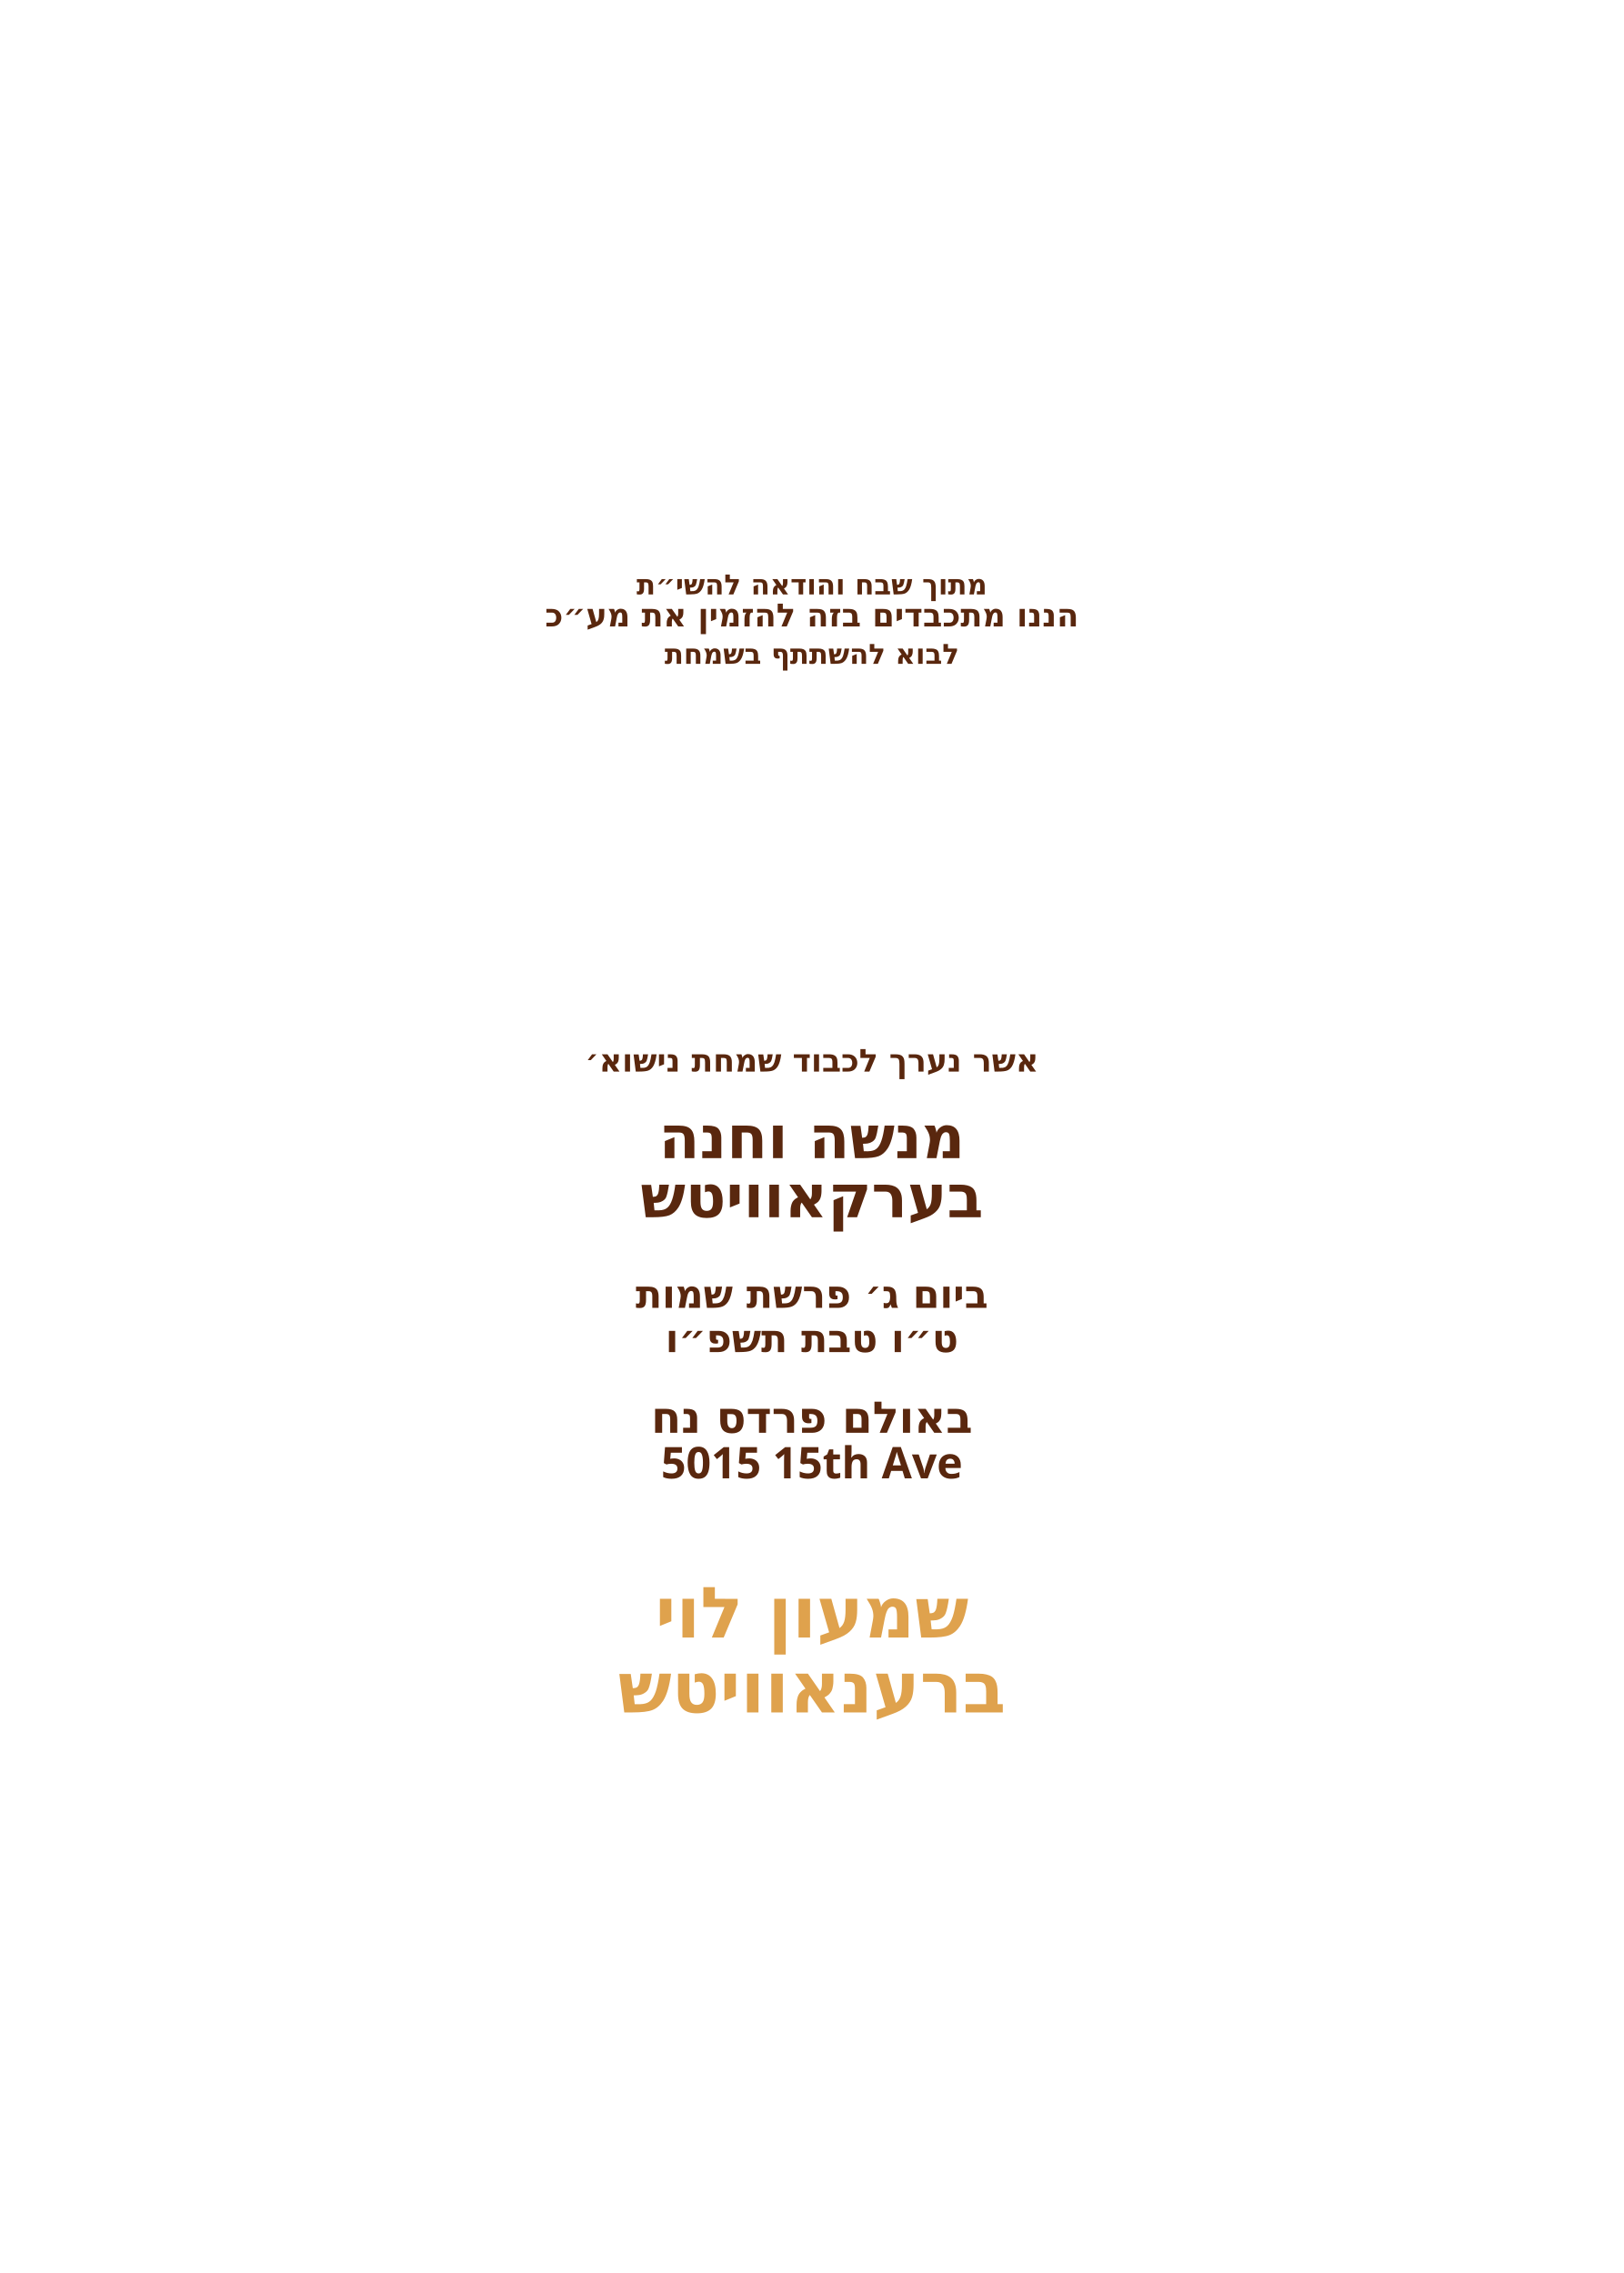
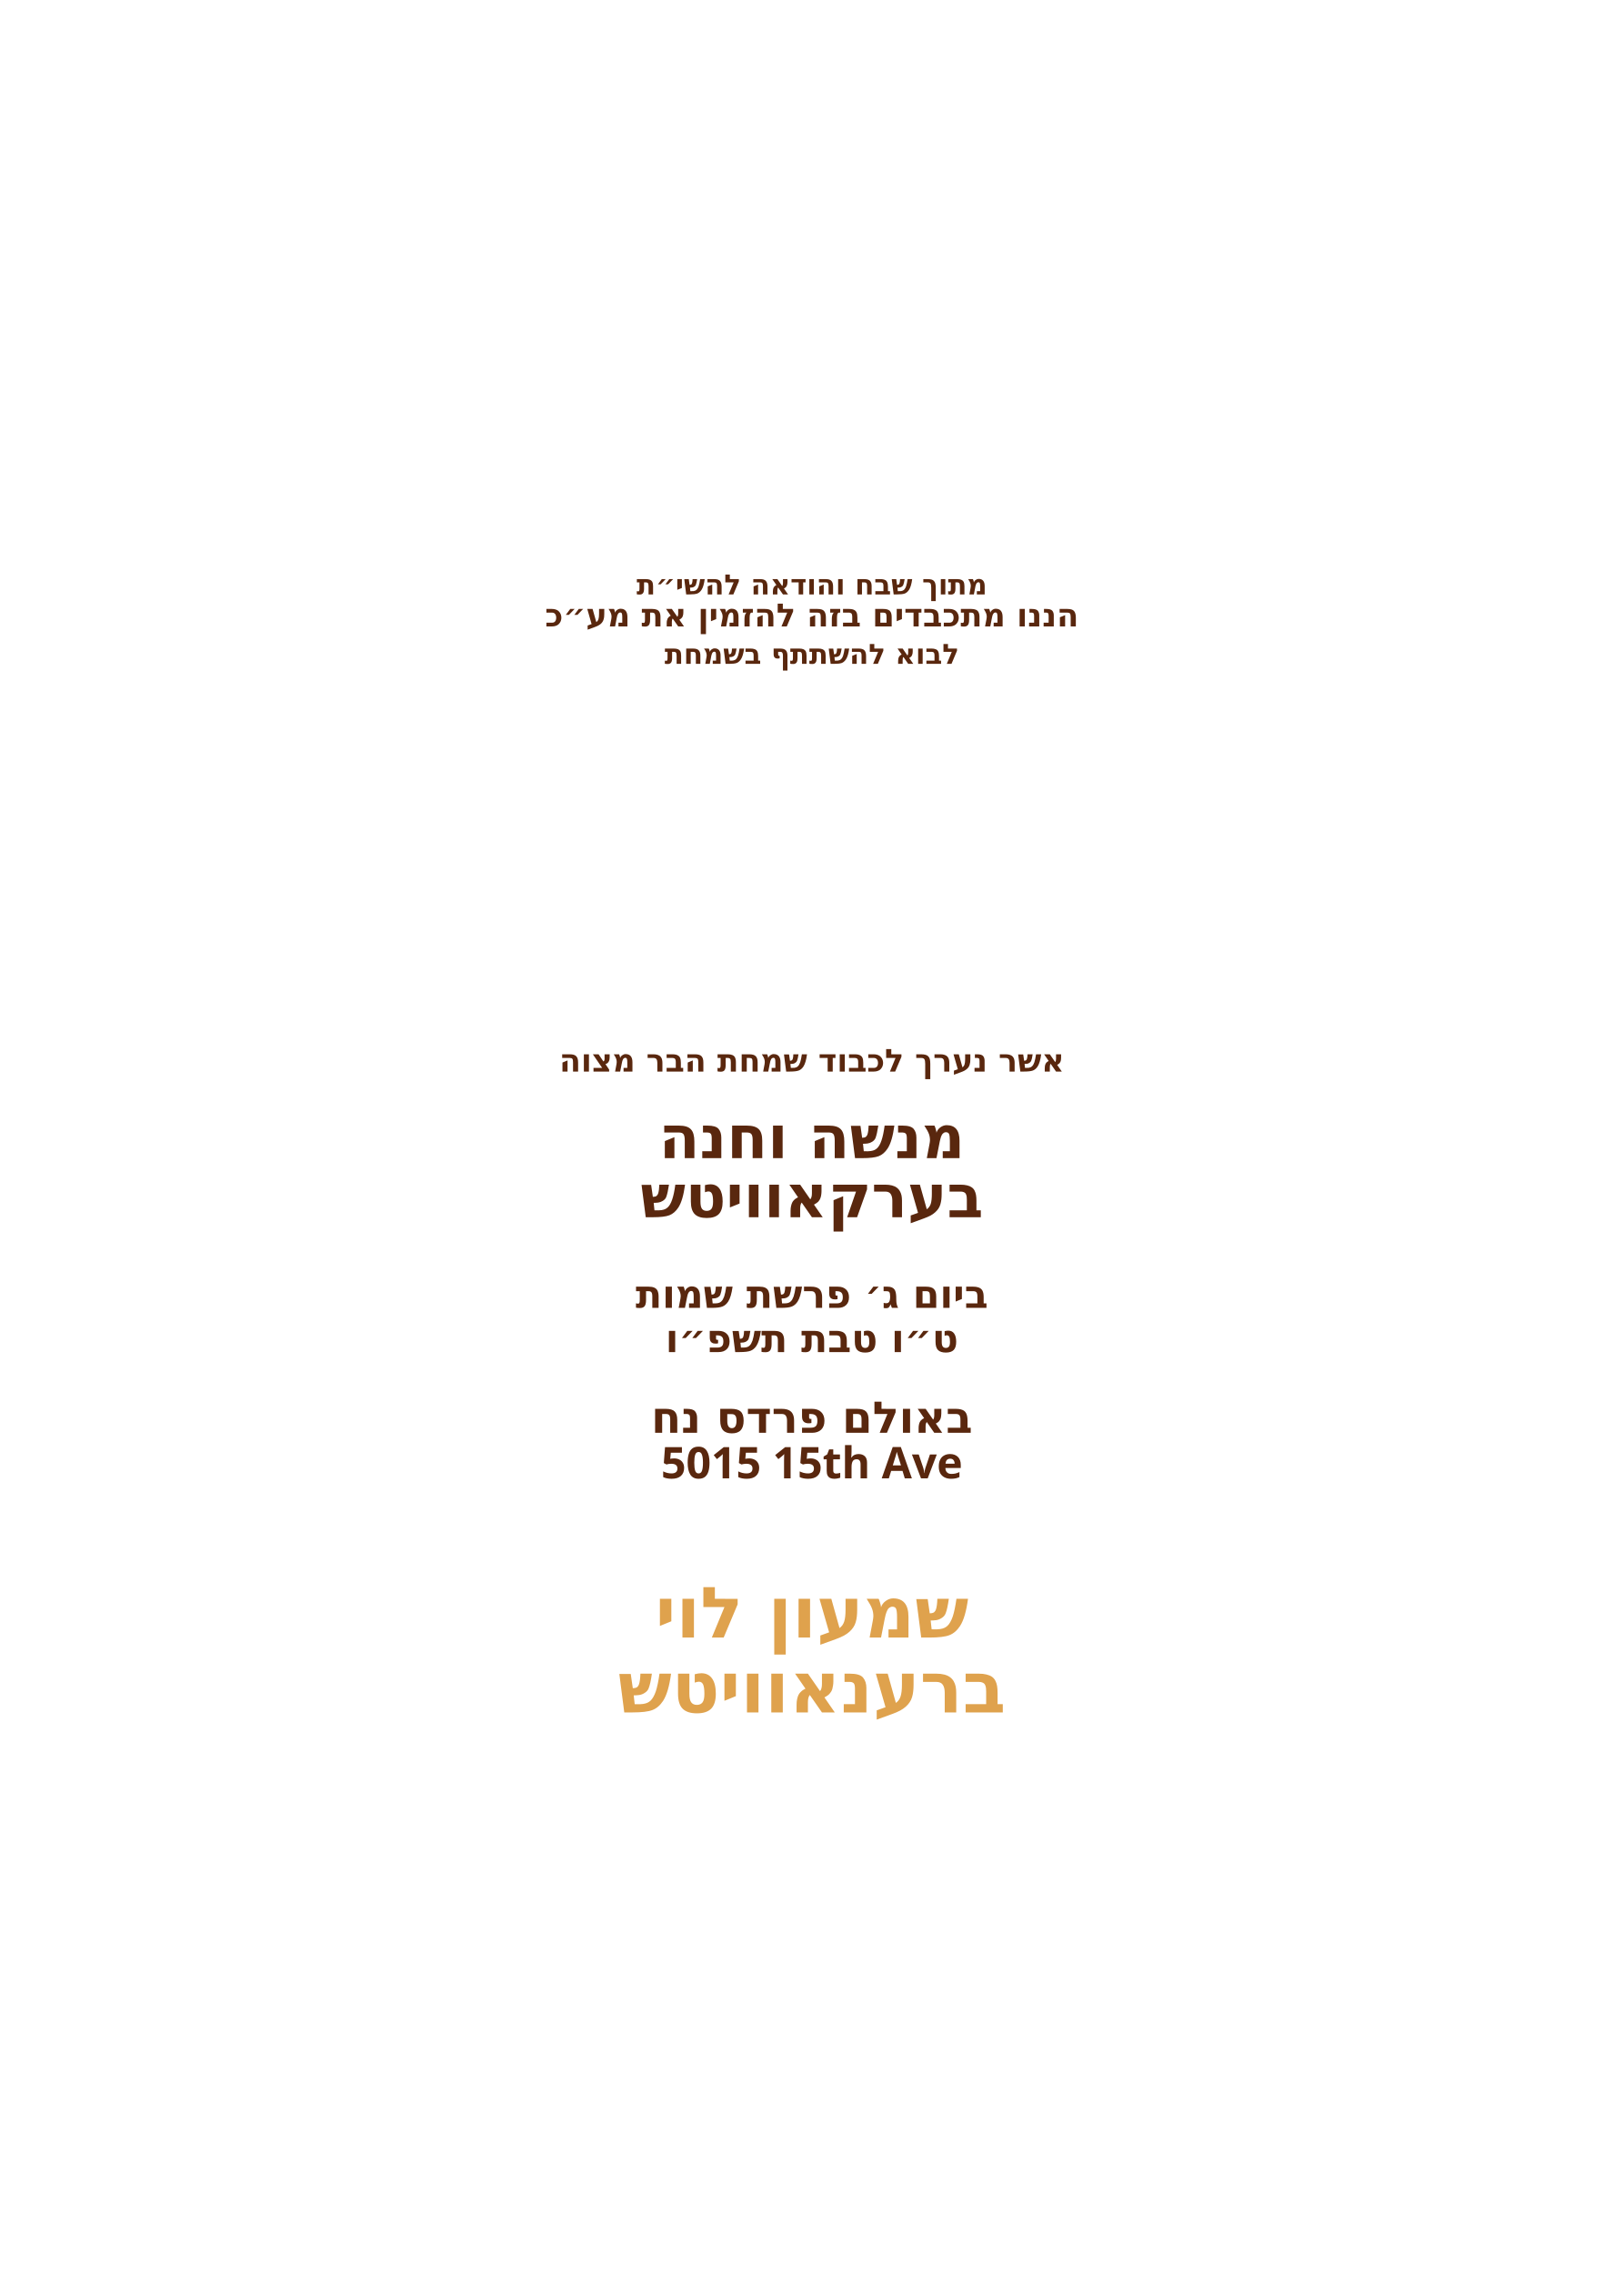
<svg xmlns="http://www.w3.org/2000/svg" id="Layer_1" data-name="Layer 1" viewBox="0 0 360 504">
  <text transform="translate(180 131.8)" fill="#59270e" font-family="Heebo" font-size="6.2" font-weight="700" text-anchor="middle">
    <tspan x="0" y="0">מתוך שבח והודאה להשי״ת</tspan>
  </text>
  <text transform="translate(180 138.9)" fill="#59270e" font-family="Heebo" font-size="7.1" font-weight="700" text-anchor="middle">
    <tspan x="0" y="0">הננו מתכבדים בזה להזמין את מע״כ</tspan>
  </text>
  <text transform="translate(180 147.2)" fill="#59270e" font-family="Heebo" font-size="6.2" font-weight="700" text-anchor="middle">
    <tspan x="0" y="0">לבוא להשתתף בשמחת</tspan>
  </text>
  <text transform="translate(180 237.6)" fill="#59270e" font-family="Heebo" font-size="7" font-weight="600" text-anchor="middle">
-     <tspan x="0" y="0">אשר נערך לכבוד שמחת נישוא׳</tspan>
+     <tspan x="0" y="0">אשר נערך לכבוד שמחת הבר מצוה</tspan>
  </text>
  <text transform="translate(180 256.8)" fill="#59270e" font-family="Heebo" font-size="13.2" font-weight="900" text-anchor="middle">
    <tspan x="0" y="0">מנשה וחנה</tspan>
  </text>
  <text transform="translate(180 269.9)" fill="#59270e" font-family="Heebo" font-size="13.2" font-weight="900" text-anchor="middle">
    <tspan x="0" y="0">בערקאוויטש</tspan>
  </text>
-   <g id="date*">
+   <g id="day*">
    <text transform="translate(180 290)" fill="#59270e" font-family="Heebo" font-size="8.6" font-weight="600" text-anchor="middle">
      <tspan x="0" y="0">ביום ג׳ פרשת שמות</tspan>
    </text>
  </g>
  <g id="hebrew_date*">
    <text transform="translate(180 299.8)" fill="#59270e" font-family="Heebo" font-size="8.6" font-weight="600" text-anchor="middle">
      <tspan x="0" y="0">ט״ו טבת תשפ״ו</tspan>
    </text>
  </g>
  <g id="location*">
    <text transform="translate(180 317.7)" fill="#59270e" font-family="Heebo" font-size="9.7" font-weight="600" text-anchor="middle">
      <tspan x="0" y="0">באולם פרדס נח</tspan>
    </text>
  </g>
  <g id="address*">
    <text transform="translate(180 327.8)" fill="#59270e" font-family="Heebo" font-size="9.7" font-weight="600" text-anchor="middle">
      <tspan x="0" y="0">5015 15th Ave</tspan>
    </text>
  </g>
-   <g id="groom_name*">
+   <g id="host_name*">
    <text transform="translate(180 363.1)" fill="#dfa24d" font-family="Heebo" font-size="15.7" font-weight="900" text-anchor="middle">
      <tspan x="0" y="0">שמעון לוי</tspan>
    </text>
  </g>
-   <g id="groom_name_2*">
+   <g id="host_name_2*">
    <text transform="translate(180 379.7)" fill="#dfa24d" font-family="Heebo" font-size="15.7" font-weight="900" text-anchor="middle">
      <tspan x="0" y="0">ברענאוויטש</tspan>
    </text>
  </g>
</svg>
